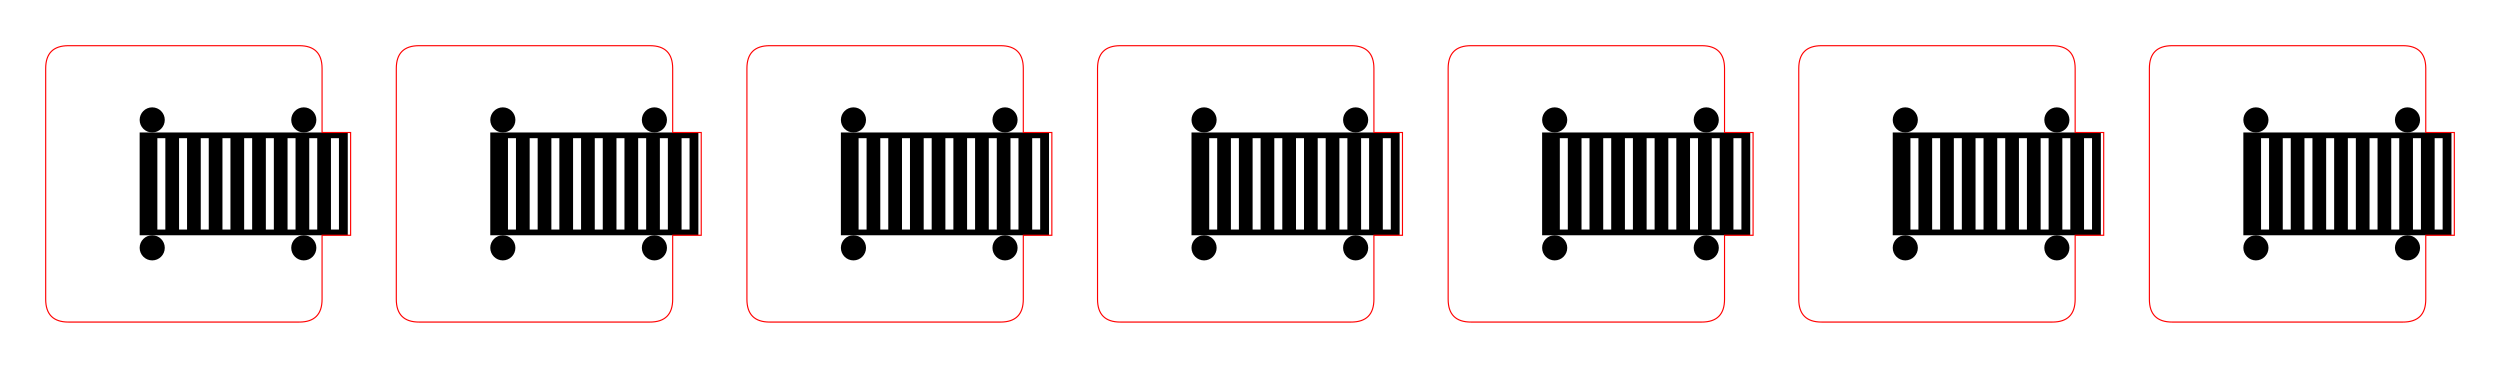
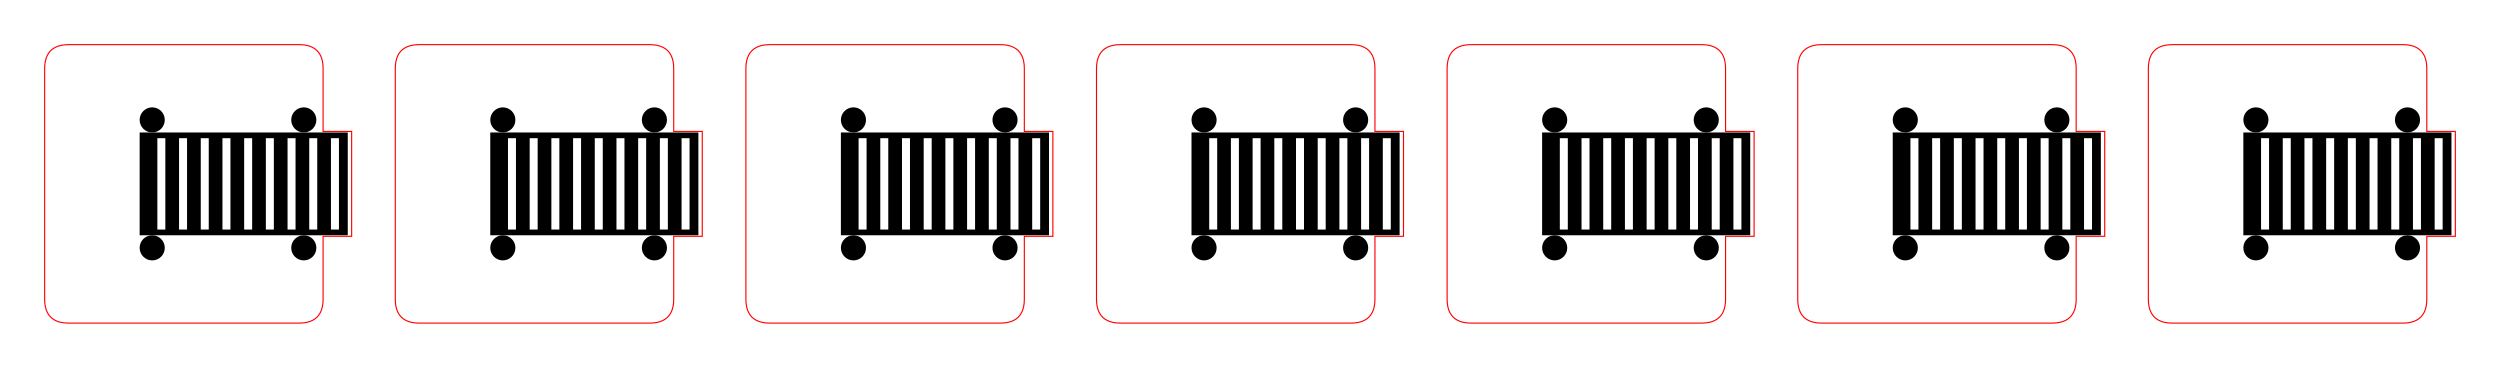
<svg xmlns="http://www.w3.org/2000/svg" width="218.9mm" height="32.2mm" viewBox="0 0 218.9 32.2">
  <g id="RASTER" class="layer-raster" fill="#000000" fill-rule="nonzero" stroke="none">
    <g class="piece" data-piece="dock-wheat">
      <path d="M12.228 11.6L30.45 11.6L30.45 20.6L12.228 20.6ZM13.778 12.1L13.778 20.1L14.478 20.1L14.478 12.1L13.778 12.1ZM15.678 12.1L15.678 20.1L16.378 20.1L16.378 12.1L15.678 12.1ZM17.578 12.1L17.578 20.1L18.278 20.1L18.278 12.1L17.578 12.1ZM19.478 12.1L19.478 20.1L20.178 20.1L20.178 12.1L19.478 12.1ZM21.378 12.1L21.378 20.1L22.078 20.1L22.078 12.1L21.378 12.1ZM23.278 12.1L23.278 20.1L23.978 20.1L23.978 12.1L23.278 12.1ZM25.178 12.1L25.178 20.1L25.878 20.1L25.878 12.1L25.178 12.1ZM27.078 12.1L27.078 20.1L27.778 20.1L27.778 12.1L27.078 12.1ZM28.978 12.1L28.978 20.1L29.678 20.1L29.678 12.1L28.978 12.1Z" />
      <circle cx="13.328" cy="10.5" r="1.1" />
      <circle cx="13.328" cy="21.7" r="1.1" />
      <circle cx="26.6" cy="10.5" r="1.1" />
      <circle cx="26.6" cy="21.7" r="1.1" />
    </g>
    <g class="piece" data-piece="dock-dairy">
      <path d="M42.928 11.6L61.15 11.6L61.15 20.6L42.928 20.6ZM44.478 12.1L44.478 20.1L45.178 20.1L45.178 12.1L44.478 12.1ZM46.378 12.1L46.378 20.1L47.078 20.1L47.078 12.1L46.378 12.1ZM48.278 12.1L48.278 20.1L48.978 20.1L48.978 12.1L48.278 12.1ZM50.178 12.1L50.178 20.1L50.878 20.1L50.878 12.1L50.178 12.1ZM52.078 12.1L52.078 20.1L52.778 20.1L52.778 12.1L52.078 12.1ZM53.978 12.1L53.978 20.1L54.678 20.1L54.678 12.1L53.978 12.1ZM55.878 12.1L55.878 20.1L56.578 20.1L56.578 12.1L55.878 12.1ZM57.778 12.1L57.778 20.1L58.478 20.1L58.478 12.1L57.778 12.1ZM59.678 12.1L59.678 20.1L60.378 20.1L60.378 12.1L59.678 12.1Z" />
      <circle cx="44.028" cy="10.5" r="1.1" />
      <circle cx="44.028" cy="21.7" r="1.1" />
      <circle cx="57.3" cy="10.5" r="1.1" />
      <circle cx="57.3" cy="21.7" r="1.1" />
    </g>
    <g class="piece" data-piece="dock-sugar">
      <path d="M73.628 11.6L91.85 11.6L91.85 20.6L73.628 20.6ZM75.178 12.1L75.178 20.1L75.878 20.1L75.878 12.1L75.178 12.1ZM77.078 12.1L77.078 20.1L77.778 20.1L77.778 12.1L77.078 12.1ZM78.978 12.1L78.978 20.1L79.678 20.1L79.678 12.1L78.978 12.1ZM80.878 12.1L80.878 20.1L81.578 20.1L81.578 12.1L80.878 12.1ZM82.778 12.1L82.778 20.1L83.478 20.1L83.478 12.1L82.778 12.1ZM84.678 12.1L84.678 20.1L85.378 20.1L85.378 12.1L84.678 12.1ZM86.578 12.1L86.578 20.1L87.278 20.1L87.278 12.1L86.578 12.1ZM88.478 12.1L88.478 20.1L89.178 20.1L89.178 12.1L88.478 12.1ZM90.378 12.1L90.378 20.1L91.078 20.1L91.078 12.1L90.378 12.1Z" />
      <circle cx="74.728" cy="10.5" r="1.1" />
      <circle cx="74.728" cy="21.7" r="1.1" />
      <circle cx="88" cy="10.5" r="1.1" />
      <circle cx="88" cy="21.7" r="1.1" />
    </g>
    <g class="piece" data-piece="dock-eggs">
      <path d="M104.328 11.6L122.55 11.6L122.55 20.6L104.328 20.6ZM105.878 12.1L105.878 20.1L106.578 20.1L106.578 12.1L105.878 12.1ZM107.778 12.1L107.778 20.1L108.478 20.1L108.478 12.1L107.778 12.1ZM109.678 12.1L109.678 20.1L110.378 20.1L110.378 12.1L109.678 12.1ZM111.578 12.1L111.578 20.1L112.278 20.1L112.278 12.1L111.578 12.1ZM113.478 12.1L113.478 20.1L114.178 20.1L114.178 12.1L113.478 12.1ZM115.378 12.1L115.378 20.1L116.078 20.1L116.078 12.1L115.378 12.1ZM117.278 12.1L117.278 20.1L117.978 20.1L117.978 12.1L117.278 12.1ZM119.178 12.1L119.178 20.1L119.878 20.1L119.878 12.1L119.178 12.1ZM121.078 12.1L121.078 20.1L121.778 20.1L121.778 12.1L121.078 12.1Z" />
      <circle cx="105.428" cy="10.5" r="1.1" />
      <circle cx="105.428" cy="21.7" r="1.1" />
      <circle cx="118.7" cy="10.5" r="1.1" />
      <circle cx="118.7" cy="21.7" r="1.1" />
    </g>
    <g class="piece" data-piece="dock-cocoa">
      <path d="M135.028 11.6L153.25 11.6L153.25 20.6L135.028 20.6ZM136.578 12.1L136.578 20.1L137.278 20.1L137.278 12.1L136.578 12.1ZM138.478 12.1L138.478 20.1L139.178 20.1L139.178 12.1L138.478 12.1ZM140.378 12.1L140.378 20.1L141.078 20.1L141.078 12.1L140.378 12.1ZM142.278 12.1L142.278 20.1L142.978 20.1L142.978 12.1L142.278 12.1ZM144.178 12.1L144.178 20.1L144.878 20.1L144.878 12.1L144.178 12.1ZM146.078 12.1L146.078 20.1L146.778 20.1L146.778 12.1L146.078 12.1ZM147.978 12.1L147.978 20.1L148.678 20.1L148.678 12.1L147.978 12.1ZM149.878 12.1L149.878 20.1L150.578 20.1L150.578 12.1L149.878 12.1ZM151.778 12.1L151.778 20.1L152.478 20.1L152.478 12.1L151.778 12.1Z" />
      <circle cx="136.128" cy="10.5" r="1.1" />
      <circle cx="136.128" cy="21.7" r="1.1" />
      <circle cx="149.4" cy="10.5" r="1.1" />
      <circle cx="149.4" cy="21.7" r="1.1" />
    </g>
    <g class="piece" data-piece="dock-spice">
      <path d="M165.728 11.6L183.95 11.6L183.95 20.6L165.728 20.6ZM167.278 12.1L167.278 20.1L167.978 20.1L167.978 12.1L167.278 12.1ZM169.178 12.1L169.178 20.1L169.878 20.1L169.878 12.1L169.178 12.1ZM171.078 12.1L171.078 20.1L171.778 20.1L171.778 12.1L171.078 12.1ZM172.978 12.1L172.978 20.1L173.678 20.1L173.678 12.1L172.978 12.1ZM174.878 12.1L174.878 20.1L175.578 20.1L175.578 12.1L174.878 12.1ZM176.778 12.1L176.778 20.1L177.478 20.1L177.478 12.1L176.778 12.1ZM178.678 12.1L178.678 20.1L179.378 20.1L179.378 12.1L178.678 12.1ZM180.578 12.1L180.578 20.1L181.278 20.1L181.278 12.1L180.578 12.1ZM182.478 12.1L182.478 20.1L183.178 20.1L183.178 12.1L182.478 12.1Z" />
      <circle cx="166.828" cy="10.5" r="1.1" />
      <circle cx="166.828" cy="21.7" r="1.1" />
      <circle cx="180.1" cy="10.5" r="1.1" />
      <circle cx="180.1" cy="21.7" r="1.1" />
    </g>
    <g class="piece" data-piece="dock-vanilla">
      <path d="M196.428 11.6L214.65 11.6L214.65 20.6L196.428 20.6ZM197.978 12.1L197.978 20.1L198.678 20.1L198.678 12.1L197.978 12.1ZM199.878 12.1L199.878 20.1L200.578 20.1L200.578 12.1L199.878 12.1ZM201.778 12.1L201.778 20.1L202.478 20.1L202.478 12.1L201.778 12.1ZM203.678 12.1L203.678 20.1L204.378 20.1L204.378 12.1L203.678 12.1ZM205.578 12.1L205.578 20.1L206.278 20.1L206.278 12.1L205.578 12.1ZM207.478 12.1L207.478 20.1L208.178 20.1L208.178 12.1L207.478 12.1ZM209.378 12.1L209.378 20.1L210.078 20.1L210.078 12.1L209.378 12.1ZM211.278 12.1L211.278 20.1L211.978 20.1L211.978 12.1L211.278 12.1ZM213.178 12.1L213.178 20.1L213.878 20.1L213.878 12.1L213.178 12.1Z" />
      <circle cx="197.528" cy="10.5" r="1.1" />
      <circle cx="197.528" cy="21.7" r="1.1" />
      <circle cx="210.8" cy="10.5" r="1.1" />
      <circle cx="210.8" cy="21.7" r="1.1" />
    </g>
  </g>
  <g id="CUT" class="layer-cut" fill="none" stroke="#ff0000" stroke-width="0.1">
    <g class="piece" data-piece="dock-wheat">
-       <path d="M4 6C4 4.667 4.667 4 6 4L26.2 4C27.533 4 28.2 4.667 28.2 6L28.2 11.6L30.7 11.6L30.7 20.6L28.2 20.6L28.2 26.2C28.2 27.533 27.533 28.2 26.2 28.2L6 28.2C4.667 28.2 4 27.533 4 26.2Z" />
+       <path d="M3.91 5.998L3.924 5.672L3.967 5.371L4.039 5.096L4.142 4.848L4.274 4.628L4.436 4.436L4.628 4.274L4.848 4.142L5.096 4.039L5.371 3.967L5.672 3.924L5.998 3.91L26.202 3.91L26.528 3.924L26.829 3.967L27.104 4.039L27.352 4.142L27.572 4.274L27.764 4.436L27.926 4.628L28.058 4.848L28.161 5.096L28.233 5.371L28.276 5.672L28.29 5.998L28.29 11.51L30.79 11.51L30.79 20.69L28.29 20.69L28.29 26.202L28.276 26.528L28.233 26.829L28.161 27.104L28.058 27.352L27.926 27.572L27.764 27.764L27.572 27.926L27.352 28.058L27.104 28.161L26.829 28.233L26.528 28.276L26.202 28.29L5.998 28.29L5.672 28.276L5.371 28.233L5.096 28.161L4.848 28.058L4.628 27.926L4.436 27.764L4.274 27.572L4.142 27.352L4.039 27.104L3.967 26.829L3.924 26.528L3.91 26.202Z" />
    </g>
    <g class="piece" data-piece="dock-dairy">
-       <path d="M34.7 6C34.7 4.667 35.367 4 36.7 4L56.9 4C58.233 4 58.9 4.667 58.9 6L58.9 11.6L61.4 11.6L61.4 20.6L58.9 20.6L58.9 26.2C58.9 27.533 58.233 28.2 56.9 28.2L36.7 28.2C35.367 28.2 34.7 27.533 34.7 26.2Z" />
+       <path d="M34.61 5.998L34.624 5.672L34.667 5.371L34.739 5.096L34.842 4.848L34.974 4.628L35.136 4.436L35.328 4.274L35.548 4.142L35.796 4.039L36.071 3.967L36.372 3.924L36.698 3.91L56.902 3.91L57.228 3.924L57.529 3.967L57.804 4.039L58.052 4.142L58.272 4.274L58.464 4.436L58.626 4.628L58.758 4.848L58.861 5.096L58.933 5.371L58.976 5.672L58.99 5.998L58.99 11.51L61.49 11.51L61.49 20.69L58.99 20.69L58.99 26.202L58.976 26.528L58.933 26.829L58.861 27.104L58.758 27.352L58.626 27.572L58.464 27.764L58.272 27.926L58.052 28.058L57.804 28.161L57.529 28.233L57.228 28.276L56.902 28.29L36.698 28.29L36.372 28.276L36.071 28.233L35.796 28.161L35.548 28.058L35.328 27.926L35.136 27.764L34.974 27.572L34.842 27.352L34.739 27.104L34.667 26.829L34.624 26.528L34.61 26.202Z" />
    </g>
    <g class="piece" data-piece="dock-sugar">
-       <path d="M65.4 6C65.4 4.667 66.067 4 67.4 4L87.6 4C88.933 4 89.6 4.667 89.6 6L89.6 11.6L92.1 11.6L92.1 20.6L89.6 20.6L89.6 26.2C89.6 27.533 88.933 28.2 87.6 28.2L67.4 28.2C66.067 28.2 65.4 27.533 65.4 26.2Z" />
+       <path d="M65.31 5.998L65.324 5.672L65.367 5.371L65.439 5.096L65.542 4.848L65.674 4.628L65.836 4.436L66.028 4.274L66.248 4.142L66.496 4.039L66.771 3.967L67.072 3.924L67.398 3.91L87.602 3.91L87.928 3.924L88.229 3.967L88.504 4.039L88.752 4.142L88.972 4.274L89.164 4.436L89.326 4.628L89.458 4.848L89.561 5.096L89.633 5.371L89.676 5.672L89.69 5.998L89.69 11.51L92.19 11.51L92.19 20.69L89.69 20.69L89.69 26.202L89.676 26.528L89.633 26.829L89.561 27.104L89.458 27.352L89.326 27.572L89.164 27.764L88.972 27.926L88.752 28.058L88.504 28.161L88.229 28.233L87.928 28.276L87.602 28.29L67.398 28.29L67.072 28.276L66.771 28.233L66.496 28.161L66.248 28.058L66.028 27.926L65.836 27.764L65.674 27.572L65.542 27.352L65.439 27.104L65.367 26.829L65.324 26.528L65.31 26.202Z" />
    </g>
    <g class="piece" data-piece="dock-eggs">
-       <path d="M96.1 6C96.1 4.667 96.767 4 98.1 4L118.3 4C119.633 4 120.3 4.667 120.3 6L120.3 11.6L122.8 11.6L122.8 20.6L120.3 20.6L120.3 26.2C120.3 27.533 119.633 28.2 118.3 28.2L98.1 28.2C96.767 28.2 96.1 27.533 96.1 26.2Z" />
+       <path d="M96.01 5.998L96.024 5.672L96.067 5.371L96.139 5.096L96.242 4.848L96.374 4.628L96.536 4.436L96.728 4.274L96.948 4.142L97.196 4.039L97.471 3.967L97.772 3.924L98.098 3.91L118.302 3.91L118.628 3.924L118.929 3.967L119.204 4.039L119.452 4.142L119.672 4.274L119.864 4.436L120.026 4.628L120.158 4.848L120.261 5.096L120.333 5.371L120.376 5.672L120.39 5.998L120.39 11.51L122.89 11.51L122.89 20.69L120.39 20.69L120.39 26.202L120.376 26.528L120.333 26.829L120.261 27.104L120.158 27.352L120.026 27.572L119.864 27.764L119.672 27.926L119.452 28.058L119.204 28.161L118.929 28.233L118.628 28.276L118.302 28.29L98.098 28.29L97.772 28.276L97.471 28.233L97.196 28.161L96.948 28.058L96.728 27.926L96.536 27.764L96.374 27.572L96.242 27.352L96.139 27.104L96.067 26.829L96.024 26.528L96.01 26.202Z" />
    </g>
    <g class="piece" data-piece="dock-cocoa">
-       <path d="M126.8 6C126.8 4.667 127.467 4 128.8 4L149 4C150.333 4 151 4.667 151 6L151 11.6L153.5 11.6L153.5 20.6L151 20.6L151 26.2C151 27.533 150.333 28.2 149 28.2L128.8 28.2C127.467 28.2 126.8 27.533 126.8 26.2Z" />
+       <path d="M126.71 5.998L126.724 5.672L126.767 5.371L126.839 5.096L126.942 4.848L127.074 4.628L127.236 4.436L127.428 4.274L127.648 4.142L127.896 4.039L128.171 3.967L128.472 3.924L128.798 3.91L149.002 3.91L149.328 3.924L149.629 3.967L149.904 4.039L150.152 4.142L150.372 4.274L150.564 4.436L150.726 4.628L150.858 4.848L150.961 5.096L151.033 5.371L151.076 5.672L151.09 5.998L151.09 11.51L153.59 11.51L153.59 20.69L151.09 20.69L151.09 26.202L151.076 26.528L151.033 26.829L150.961 27.104L150.858 27.352L150.726 27.572L150.564 27.764L150.372 27.926L150.152 28.058L149.904 28.161L149.629 28.233L149.328 28.276L149.002 28.29L128.798 28.29L128.472 28.276L128.171 28.233L127.896 28.161L127.648 28.058L127.428 27.926L127.236 27.764L127.074 27.572L126.942 27.352L126.839 27.104L126.767 26.829L126.724 26.528L126.71 26.202Z" />
    </g>
    <g class="piece" data-piece="dock-spice">
-       <path d="M157.5 6C157.5 4.667 158.167 4 159.5 4L179.7 4C181.033 4 181.7 4.667 181.7 6L181.7 11.6L184.2 11.6L184.2 20.6L181.7 20.6L181.7 26.2C181.7 27.533 181.033 28.2 179.7 28.2L159.5 28.2C158.167 28.2 157.5 27.533 157.5 26.2Z" />
+       <path d="M157.41 5.998L157.424 5.672L157.467 5.371L157.539 5.096L157.642 4.848L157.774 4.628L157.936 4.436L158.128 4.274L158.348 4.142L158.596 4.039L158.871 3.967L159.172 3.924L159.498 3.91L179.702 3.91L180.028 3.924L180.329 3.967L180.604 4.039L180.852 4.142L181.072 4.274L181.264 4.436L181.426 4.628L181.558 4.848L181.661 5.096L181.733 5.371L181.776 5.672L181.79 5.998L181.79 11.51L184.29 11.51L184.29 20.69L181.79 20.69L181.79 26.202L181.776 26.528L181.733 26.829L181.661 27.104L181.558 27.352L181.426 27.572L181.264 27.764L181.072 27.926L180.852 28.058L180.604 28.161L180.329 28.233L180.028 28.276L179.702 28.29L159.498 28.29L159.172 28.276L158.871 28.233L158.596 28.161L158.348 28.058L158.128 27.926L157.936 27.764L157.774 27.572L157.642 27.352L157.539 27.104L157.467 26.829L157.424 26.528L157.41 26.202Z" />
    </g>
    <g class="piece" data-piece="dock-vanilla">
-       <path d="M188.2 6C188.2 4.667 188.867 4 190.2 4L210.4 4C211.733 4 212.4 4.667 212.4 6L212.4 11.6L214.9 11.6L214.9 20.6L212.4 20.6L212.4 26.2C212.4 27.533 211.733 28.2 210.4 28.2L190.2 28.2C188.867 28.2 188.2 27.533 188.2 26.2Z" />
+       <path d="M188.11 5.998L188.124 5.672L188.167 5.371L188.239 5.096L188.342 4.848L188.474 4.628L188.636 4.436L188.828 4.274L189.048 4.142L189.296 4.039L189.571 3.967L189.872 3.924L190.198 3.91L210.402 3.91L210.728 3.924L211.029 3.967L211.304 4.039L211.552 4.142L211.772 4.274L211.964 4.436L212.126 4.628L212.258 4.848L212.361 5.096L212.433 5.371L212.476 5.672L212.49 5.998L212.49 11.51L214.99 11.51L214.99 20.69L212.49 20.69L212.49 26.202L212.476 26.528L212.433 26.829L212.361 27.104L212.258 27.352L212.126 27.572L211.964 27.764L211.772 27.926L211.552 28.058L211.304 28.161L211.029 28.233L210.728 28.276L210.402 28.29L190.198 28.29L189.872 28.276L189.571 28.233L189.296 28.161L189.048 28.058L188.828 27.926L188.636 27.764L188.474 27.572L188.342 27.352L188.239 27.104L188.167 26.829L188.124 26.528L188.11 26.202Z" />
    </g>
  </g>
</svg>
